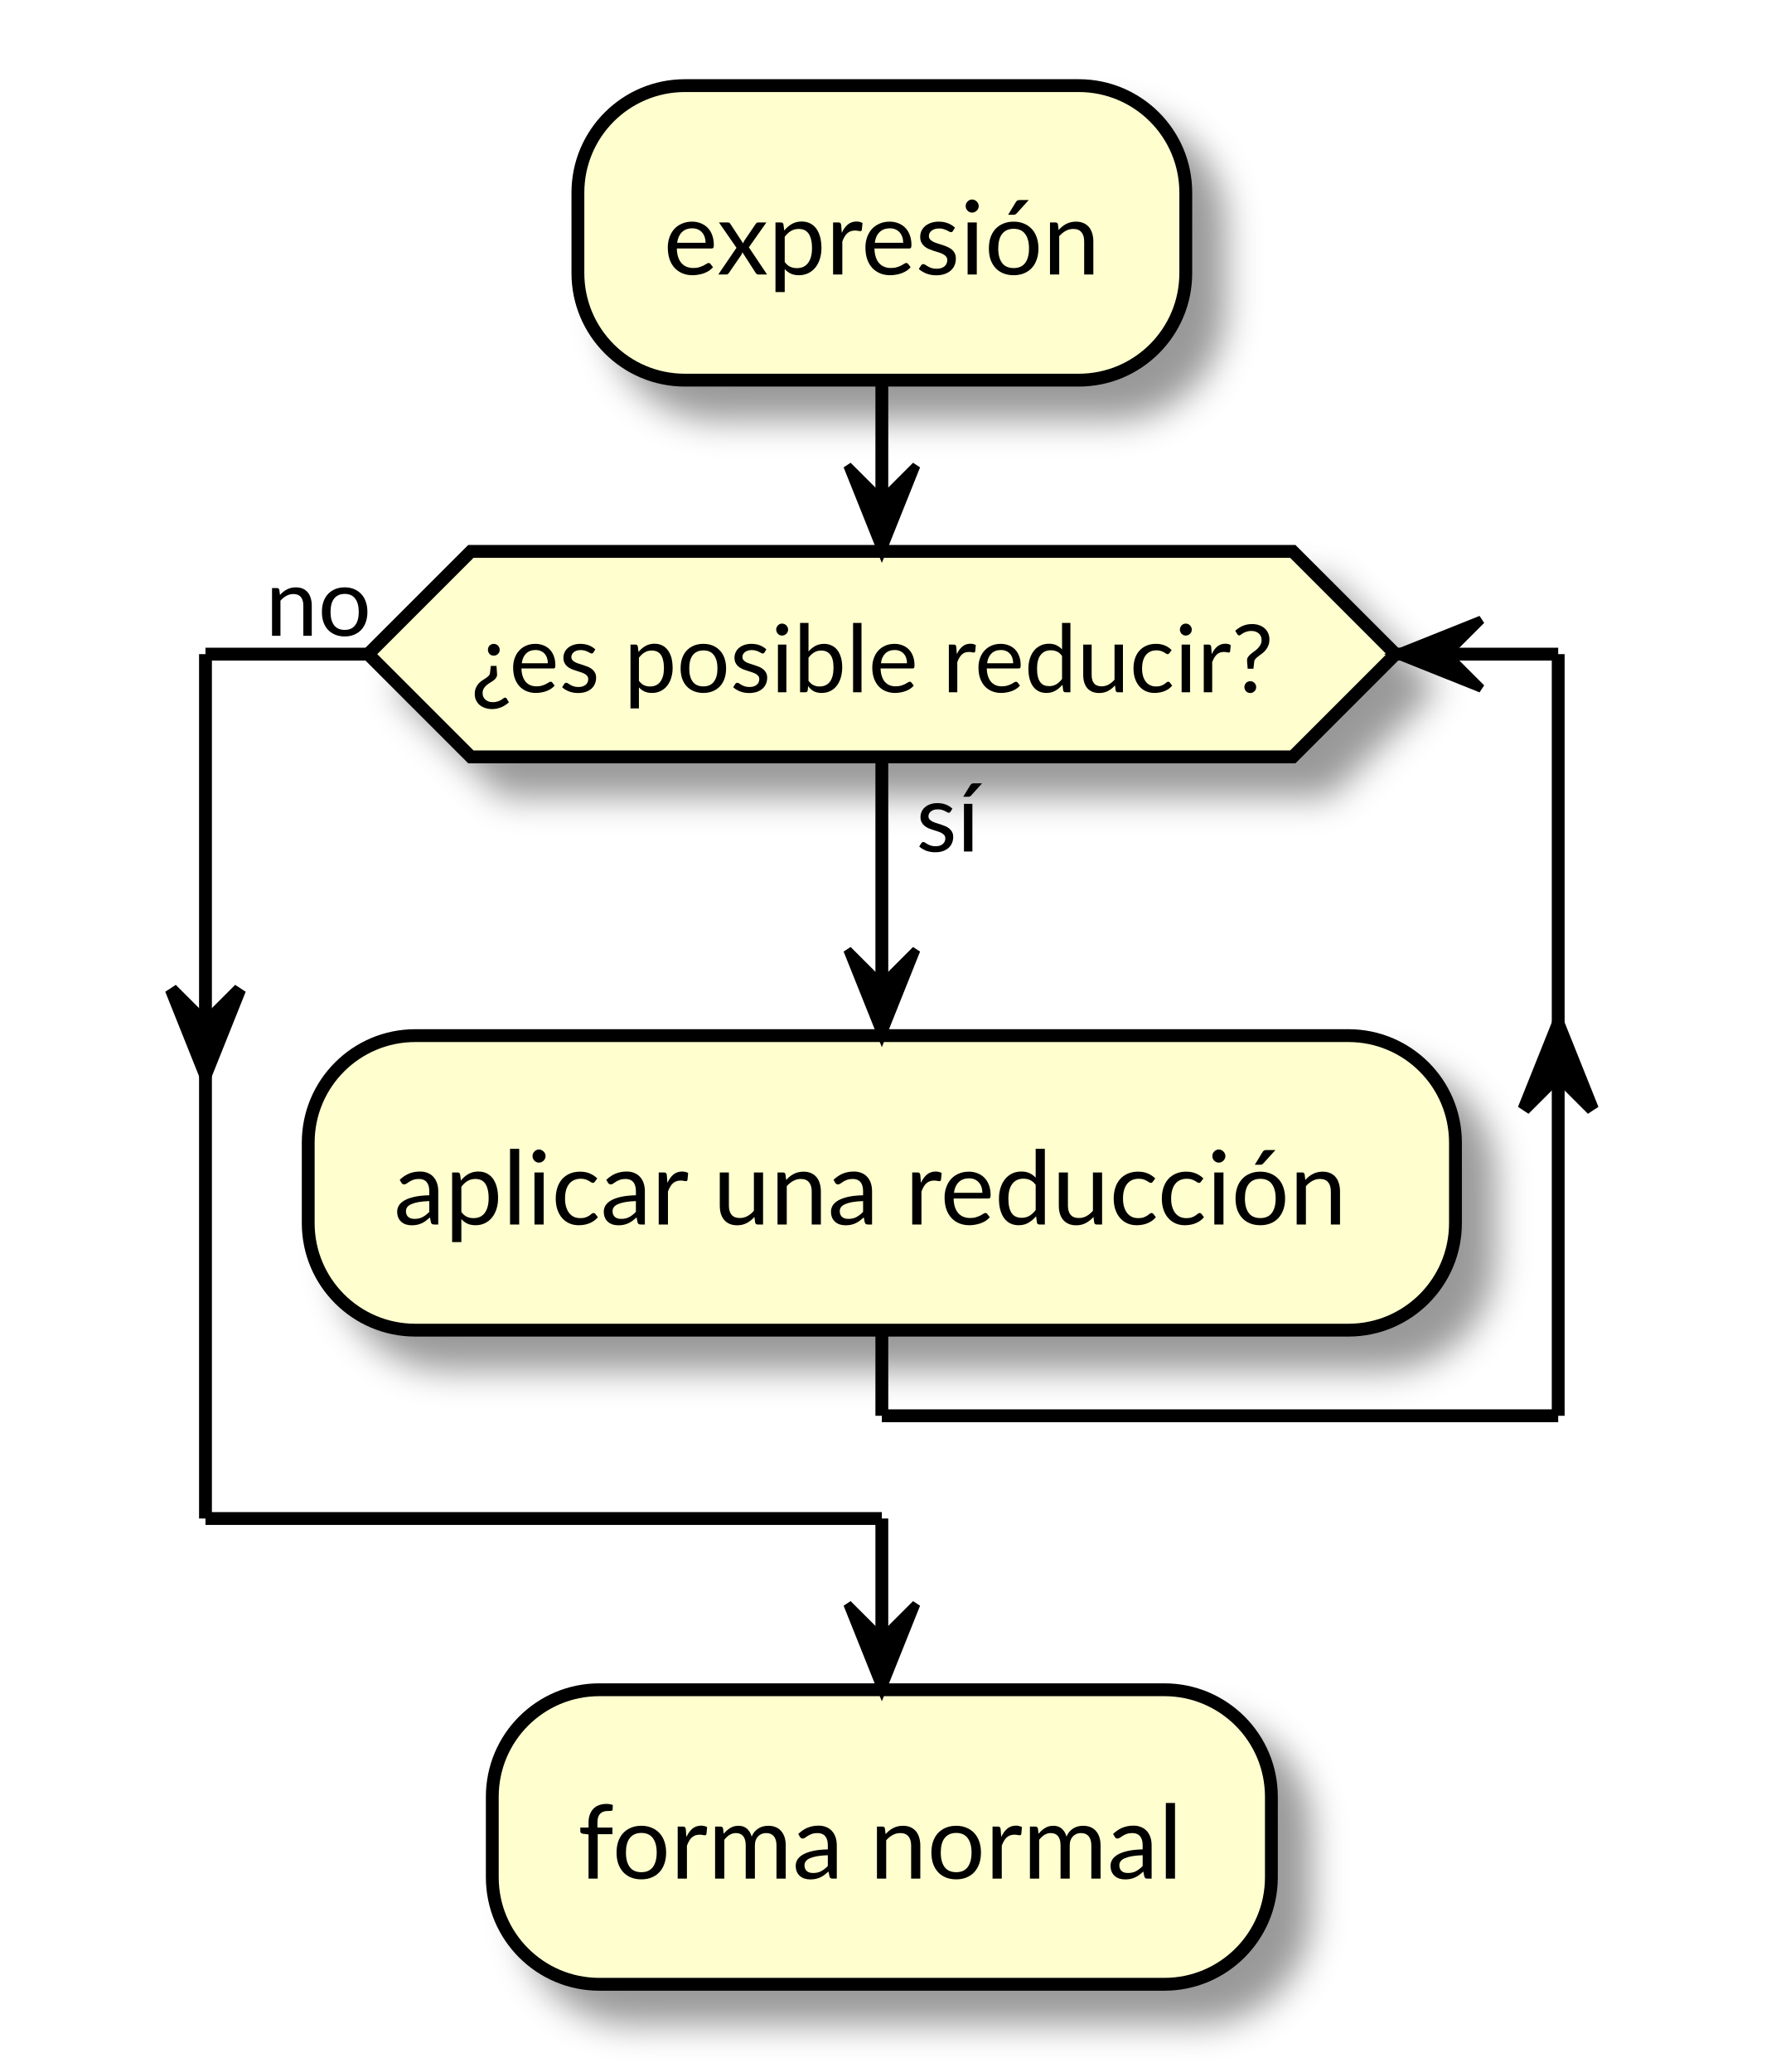
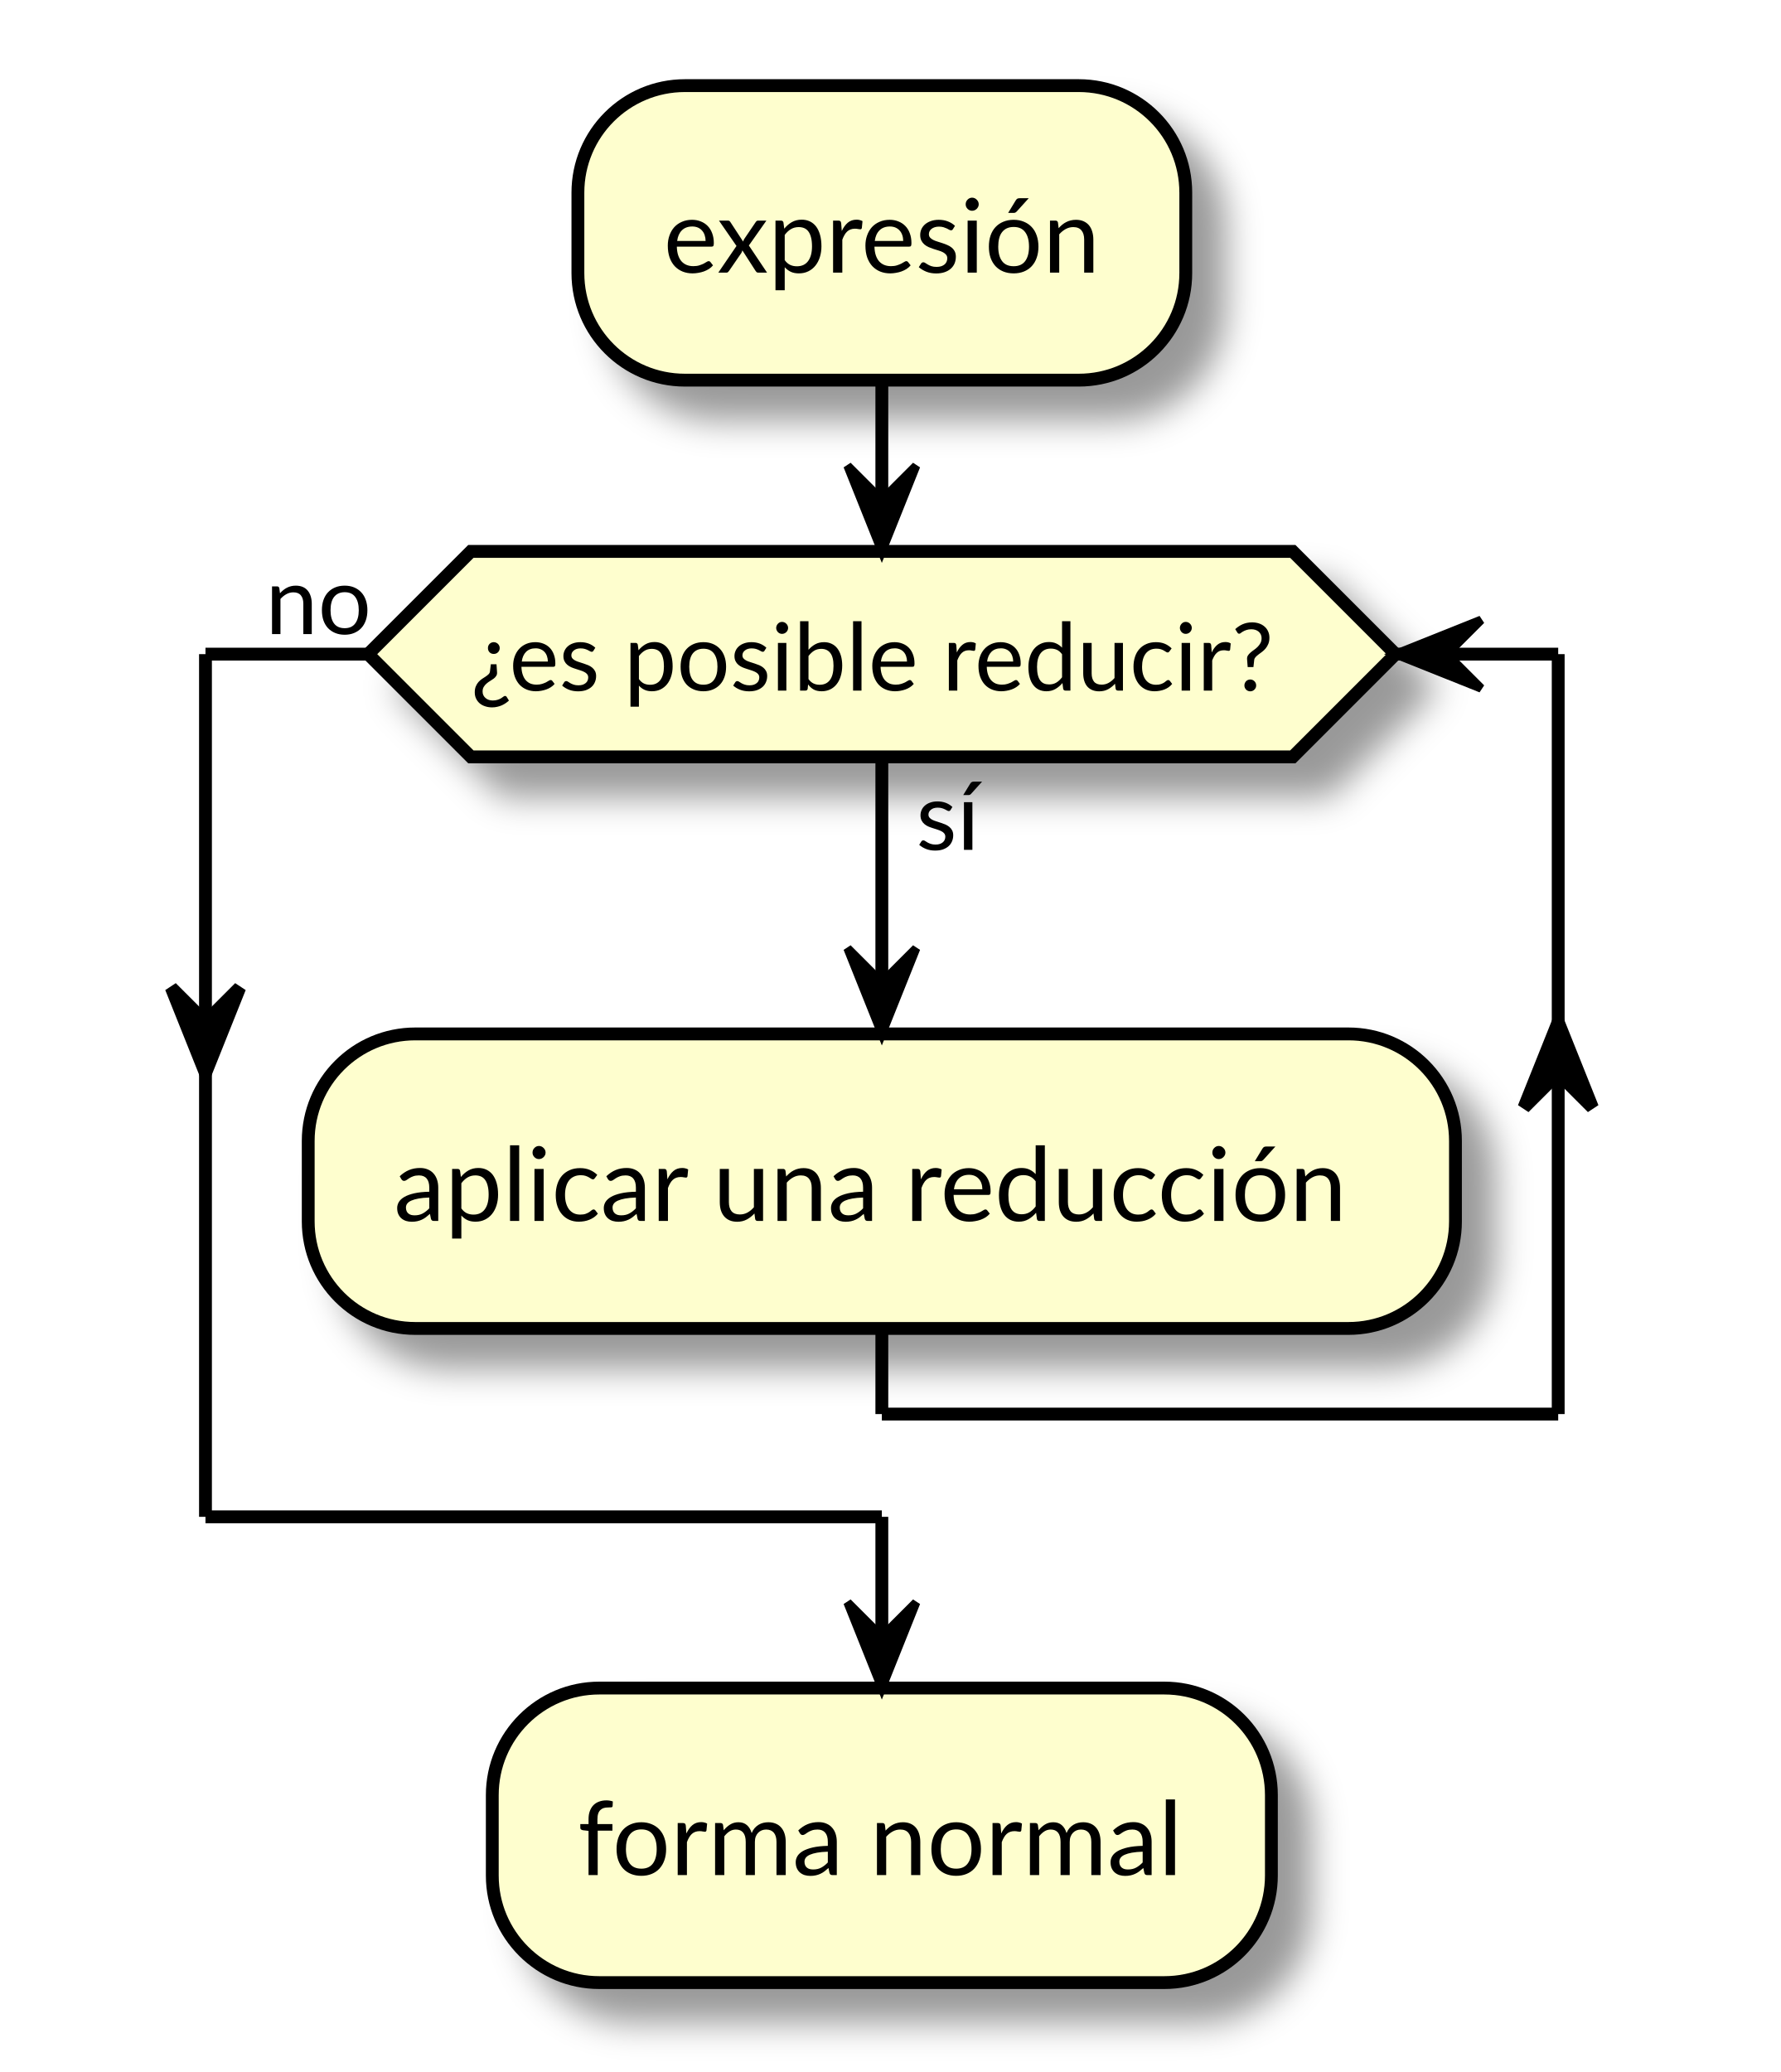
<svg xmlns="http://www.w3.org/2000/svg" contentScriptType="application/ecmascript" contentStyleType="text/css" height="484px" preserveAspectRatio="none" style="width:416px;height:484px;" version="1.1" viewBox="0 0 416 484" width="416px" zoomAndPan="magnify">
  <defs>
    <filter height="300%" id="fimermlxmmize" width="300%" x="-1" y="-1">
      <feGaussianBlur result="blurOut" stdDeviation="4.0" />
      <feColorMatrix in="blurOut" result="blurOut2" type="matrix" values="0 0 0 0 0 0 0 0 0 0 0 0 0 0 0 0 0 0 .4 0" />
      <feOffset dx="8.0" dy="8.0" in="blurOut2" result="blurOut3" />
      <feBlend in="SourceGraphic" in2="blurOut3" mode="normal" />
    </filter>
  </defs>
  <g>
    <rect fill="#FEFECE" filter="url(#fimermlxmmize)" height="68.8" rx="25" ry="25" style="stroke: #000000; stroke-width: 3.0;" width="142" x="135" y="20" />
-     <text fill="#000000" font-family="Lato" font-size="24" lengthAdjust="spacingAndGlyphs" textLength="102" x="155" y="64.12">expresión</text>
-     <rect fill="#FEFECE" filter="url(#fimermlxmmize)" height="68.8" rx="25" ry="25" style="stroke: #000000; stroke-width: 3.0;" width="268" x="72" y="241.911" />
-     <text fill="#000000" font-family="Lato" font-size="24" lengthAdjust="spacingAndGlyphs" textLength="228" x="92" y="286.031">aplicar una reducción</text>
+     <text fill="#000000" font-family="Lato" font-size="24" lengthAdjust="spacingAndGlyphs" textLength="102" x="155" y="63.688">expresión</text>
+     <rect fill="#FEFECE" filter="url(#fimermlxmmize)" height="68.8" rx="25" ry="25" style="stroke: #000000; stroke-width: 3.0;" width="268" x="72" y="241.514" />
+     <text fill="#000000" font-family="Lato" font-size="24" lengthAdjust="spacingAndGlyphs" textLength="228" x="92" y="285.203">aplicar una reducción</text>
    <polygon fill="#FEFECE" filter="url(#fimermlxmmize)" points="110,128.8,302,128.8,326,152.8,302,176.8,110,176.8,86,152.8,110,128.8" style="stroke: #000000; stroke-width: 3.0;" />
-     <text fill="#000000" font-family="Lato" font-size="22" lengthAdjust="spacingAndGlyphs" textLength="16" x="214" y="198.911">sí</text>
-     <text fill="#000000" font-family="Lato" font-size="22" lengthAdjust="spacingAndGlyphs" textLength="192" x="110" y="161.71">¿es posible reducir?</text>
-     <text fill="#000000" font-family="Lato" font-size="22" lengthAdjust="spacingAndGlyphs" textLength="24" x="62" y="148.51">no</text>
-     <rect fill="#FEFECE" filter="url(#fimermlxmmize)" height="68.8" rx="25" ry="25" style="stroke: #000000; stroke-width: 3.0;" width="182" x="115" y="394.711" />
-     <text fill="#000000" font-family="Lato" font-size="24" lengthAdjust="spacingAndGlyphs" textLength="142" x="135" y="438.831">forma normal</text>
-     <line style="stroke: #000000; stroke-width: 3.0;" x1="206" x2="206" y1="176.8" y2="241.911" />
-     <polygon fill="#000000" points="198,221.911,206,241.911,214,221.911,206,229.911" style="stroke: #000000; stroke-width: 2.0;" />
-     <line style="stroke: #000000; stroke-width: 3.0;" x1="206" x2="206" y1="310.711" y2="330.711" />
-     <line style="stroke: #000000; stroke-width: 3.0;" x1="206" x2="364" y1="330.711" y2="330.711" />
-     <polygon fill="#000000" points="356,259.11,364,239.11,372,259.11,364,251.11" style="stroke: #000000; stroke-width: 3.0;" />
-     <line style="stroke: #000000; stroke-width: 3.0;" x1="364" x2="364" y1="152.8" y2="330.711" />
+     <text fill="#000000" font-family="Lato" font-size="22" lengthAdjust="spacingAndGlyphs" textLength="16" x="214" y="198.514">sí</text>
+     <text fill="#000000" font-family="Lato" font-size="22" lengthAdjust="spacingAndGlyphs" textLength="192" x="110" y="161.314">¿es posible reducir?</text>
+     <text fill="#000000" font-family="Lato" font-size="22" lengthAdjust="spacingAndGlyphs" textLength="24" x="62" y="148.114">no</text>
+     <rect fill="#FEFECE" filter="url(#fimermlxmmize)" height="68.8" rx="25" ry="25" style="stroke: #000000; stroke-width: 3.0;" width="182" x="115" y="394.315" />
+     <text fill="#000000" font-family="Lato" font-size="24" lengthAdjust="spacingAndGlyphs" textLength="142" x="135" y="438.003">forma normal</text>
+     <line style="stroke: #000000; stroke-width: 3.0;" x1="206" x2="206" y1="176.8" y2="241.514" />
+     <polygon fill="#000000" points="198,221.514,206,241.514,214,221.514,206,229.514" style="stroke: #000000; stroke-width: 2.0;" />
+     <line style="stroke: #000000; stroke-width: 3.0;" x1="206" x2="206" y1="310.315" y2="330.315" />
+     <line style="stroke: #000000; stroke-width: 3.0;" x1="206" x2="364" y1="330.315" y2="330.315" />
+     <polygon fill="#000000" points="356,258.714,364,238.714,372,258.714,364,250.714" style="stroke: #000000; stroke-width: 3.0;" />
+     <line style="stroke: #000000; stroke-width: 3.0;" x1="364" x2="364" y1="152.8" y2="330.315" />
    <line style="stroke: #000000; stroke-width: 3.0;" x1="364" x2="326" y1="152.8" y2="152.8" />
    <polygon fill="#000000" points="346,144.8,326,152.8,346,160.8,338,152.8" style="stroke: #000000; stroke-width: 2.0;" />
    <line style="stroke: #000000; stroke-width: 3.0;" x1="86" x2="48" y1="152.8" y2="152.8" />
-     <polygon fill="#000000" points="40,231.11,48,251.11,56,231.11,48,239.11" style="stroke: #000000; stroke-width: 3.0;" />
-     <line style="stroke: #000000; stroke-width: 3.0;" x1="48" x2="48" y1="152.8" y2="354.711" />
-     <line style="stroke: #000000; stroke-width: 3.0;" x1="48" x2="206" y1="354.711" y2="354.711" />
-     <line style="stroke: #000000; stroke-width: 3.0;" x1="206" x2="206" y1="354.711" y2="394.711" />
-     <polygon fill="#000000" points="198,374.711,206,394.711,214,374.711,206,382.711" style="stroke: #000000; stroke-width: 2.0;" />
+     <polygon fill="#000000" points="40,230.714,48,250.714,56,230.714,48,238.714" style="stroke: #000000; stroke-width: 3.0;" />
+     <line style="stroke: #000000; stroke-width: 3.0;" x1="48" x2="48" y1="152.8" y2="354.315" />
+     <line style="stroke: #000000; stroke-width: 3.0;" x1="48" x2="206" y1="354.315" y2="354.315" />
+     <line style="stroke: #000000; stroke-width: 3.0;" x1="206" x2="206" y1="354.315" y2="394.315" />
+     <polygon fill="#000000" points="198,374.315,206,394.315,214,374.315,206,382.315" style="stroke: #000000; stroke-width: 2.0;" />
    <line style="stroke: #000000; stroke-width: 3.0;" x1="206" x2="206" y1="88.8" y2="128.8" />
    <polygon fill="#000000" points="198,108.8,206,128.8,214,108.8,206,116.8" style="stroke: #000000; stroke-width: 2.0;" />
  </g>
</svg>
